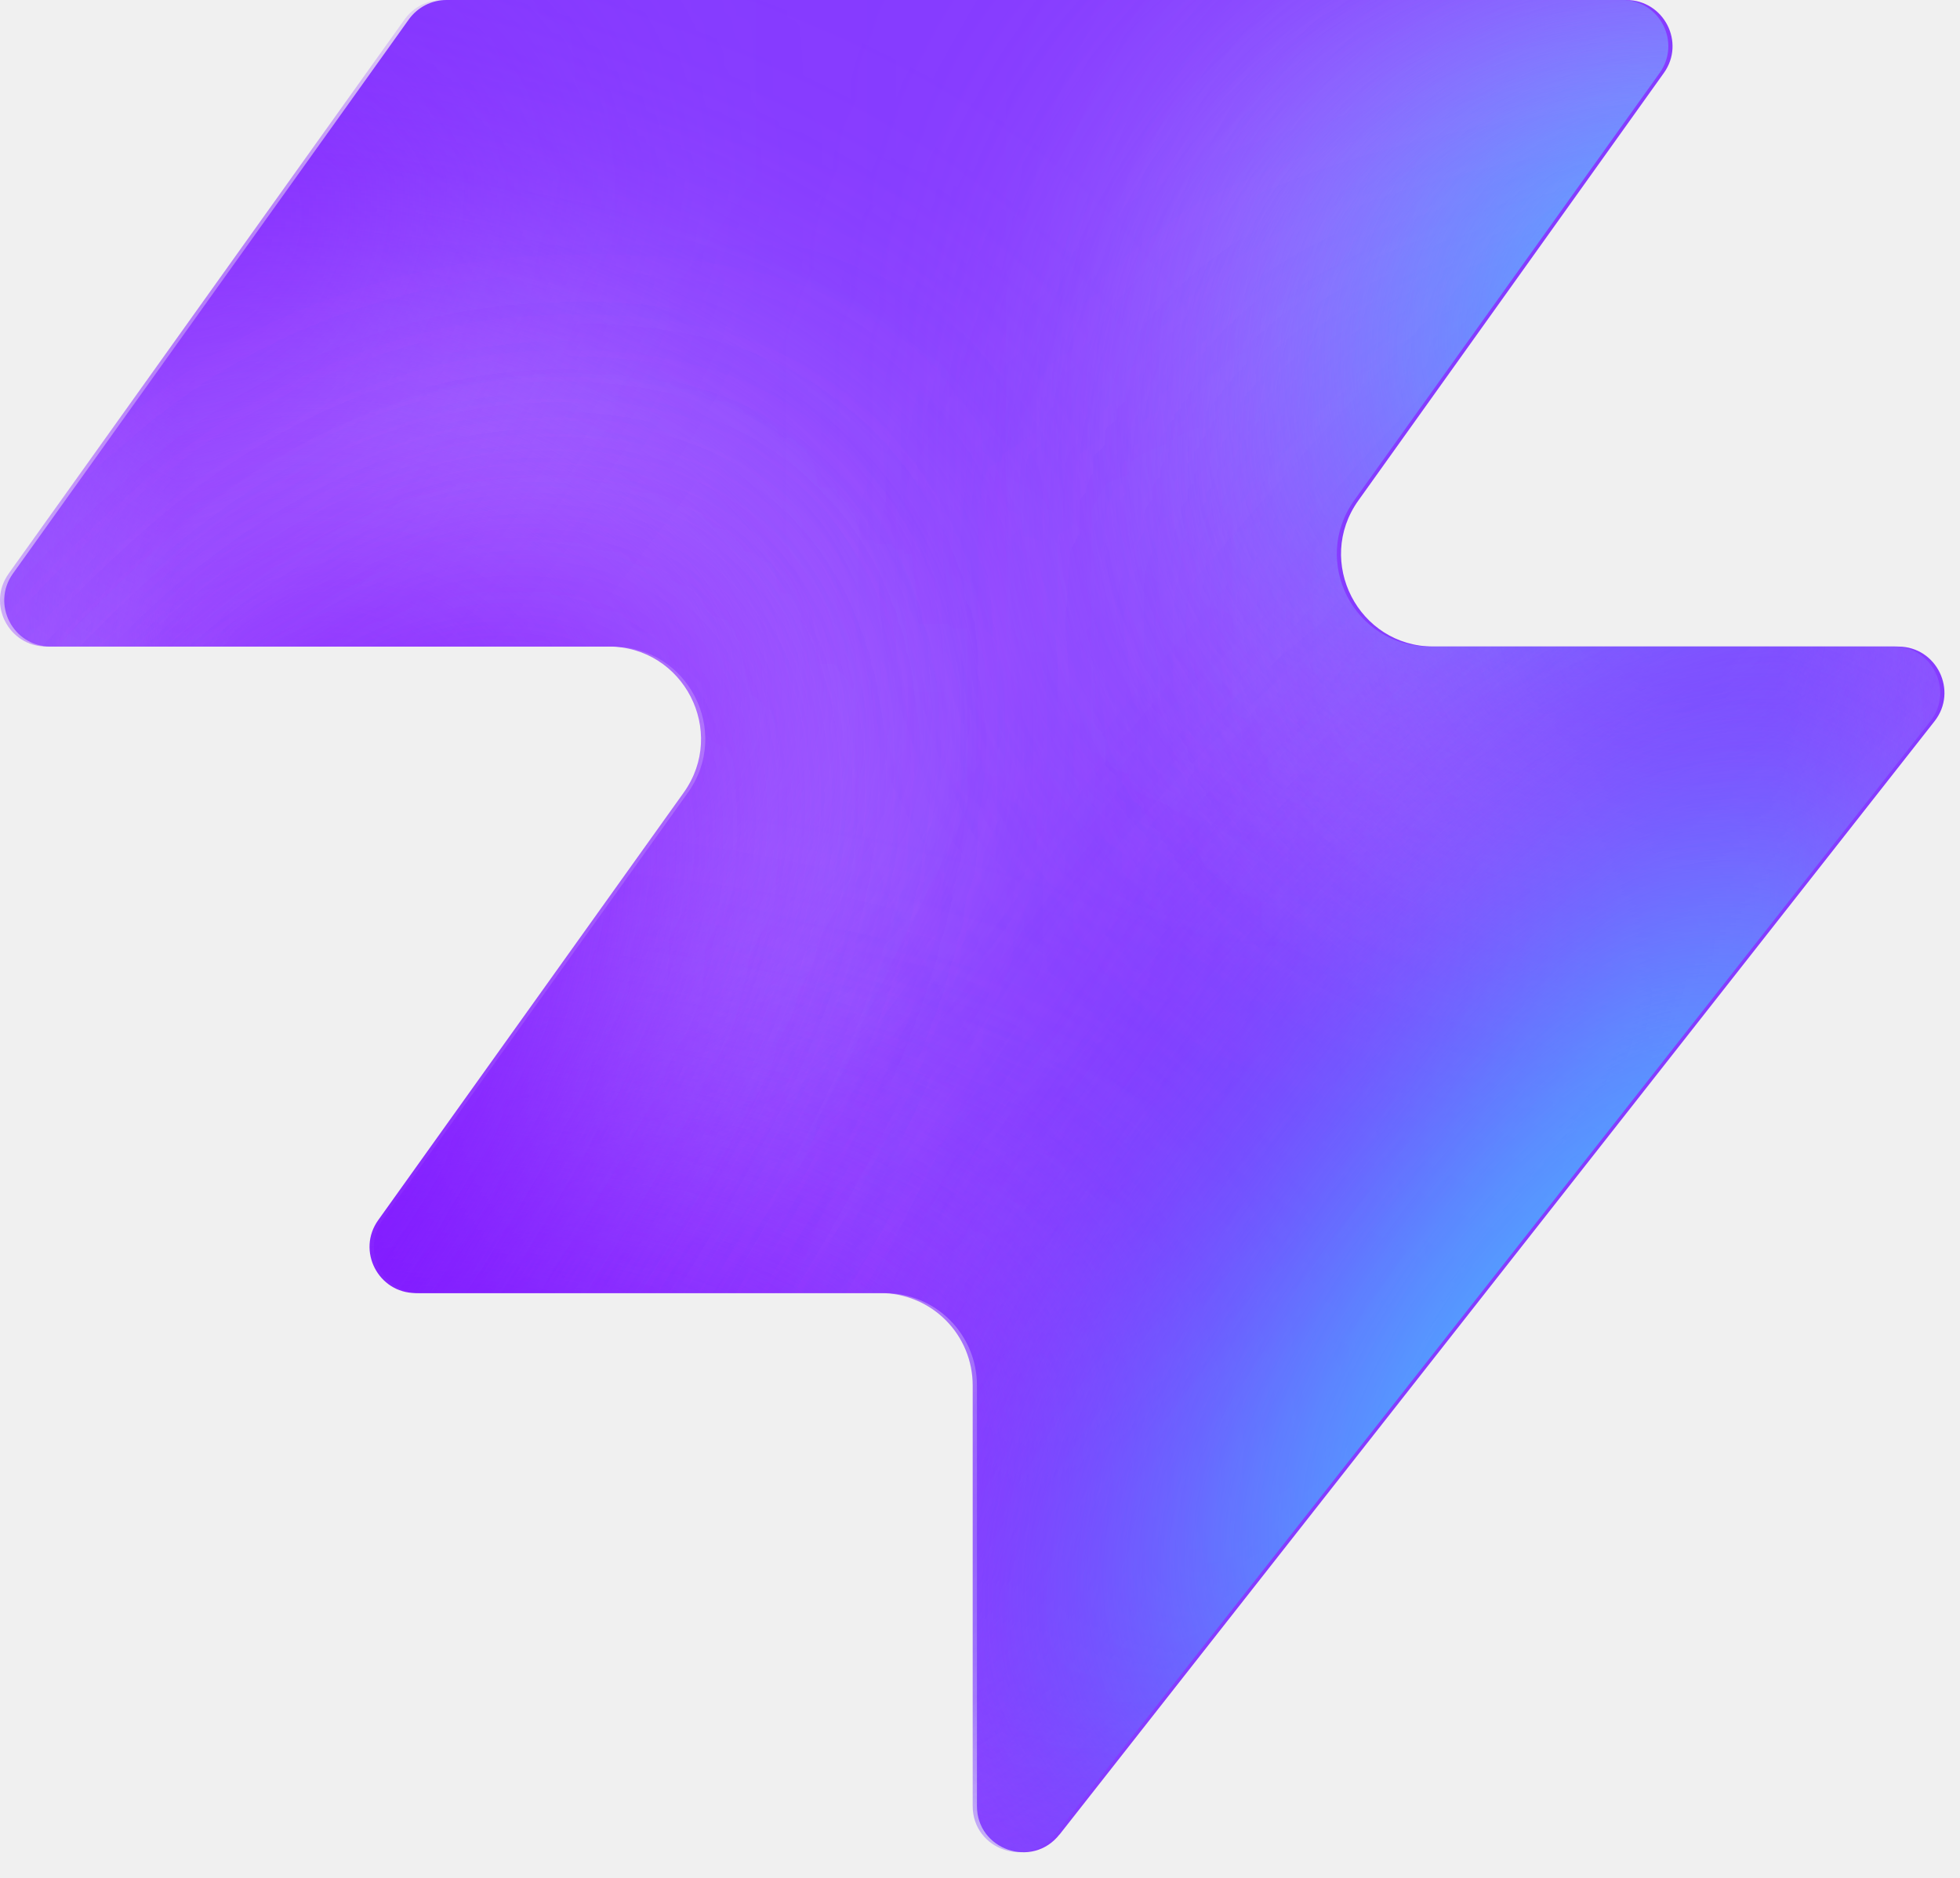
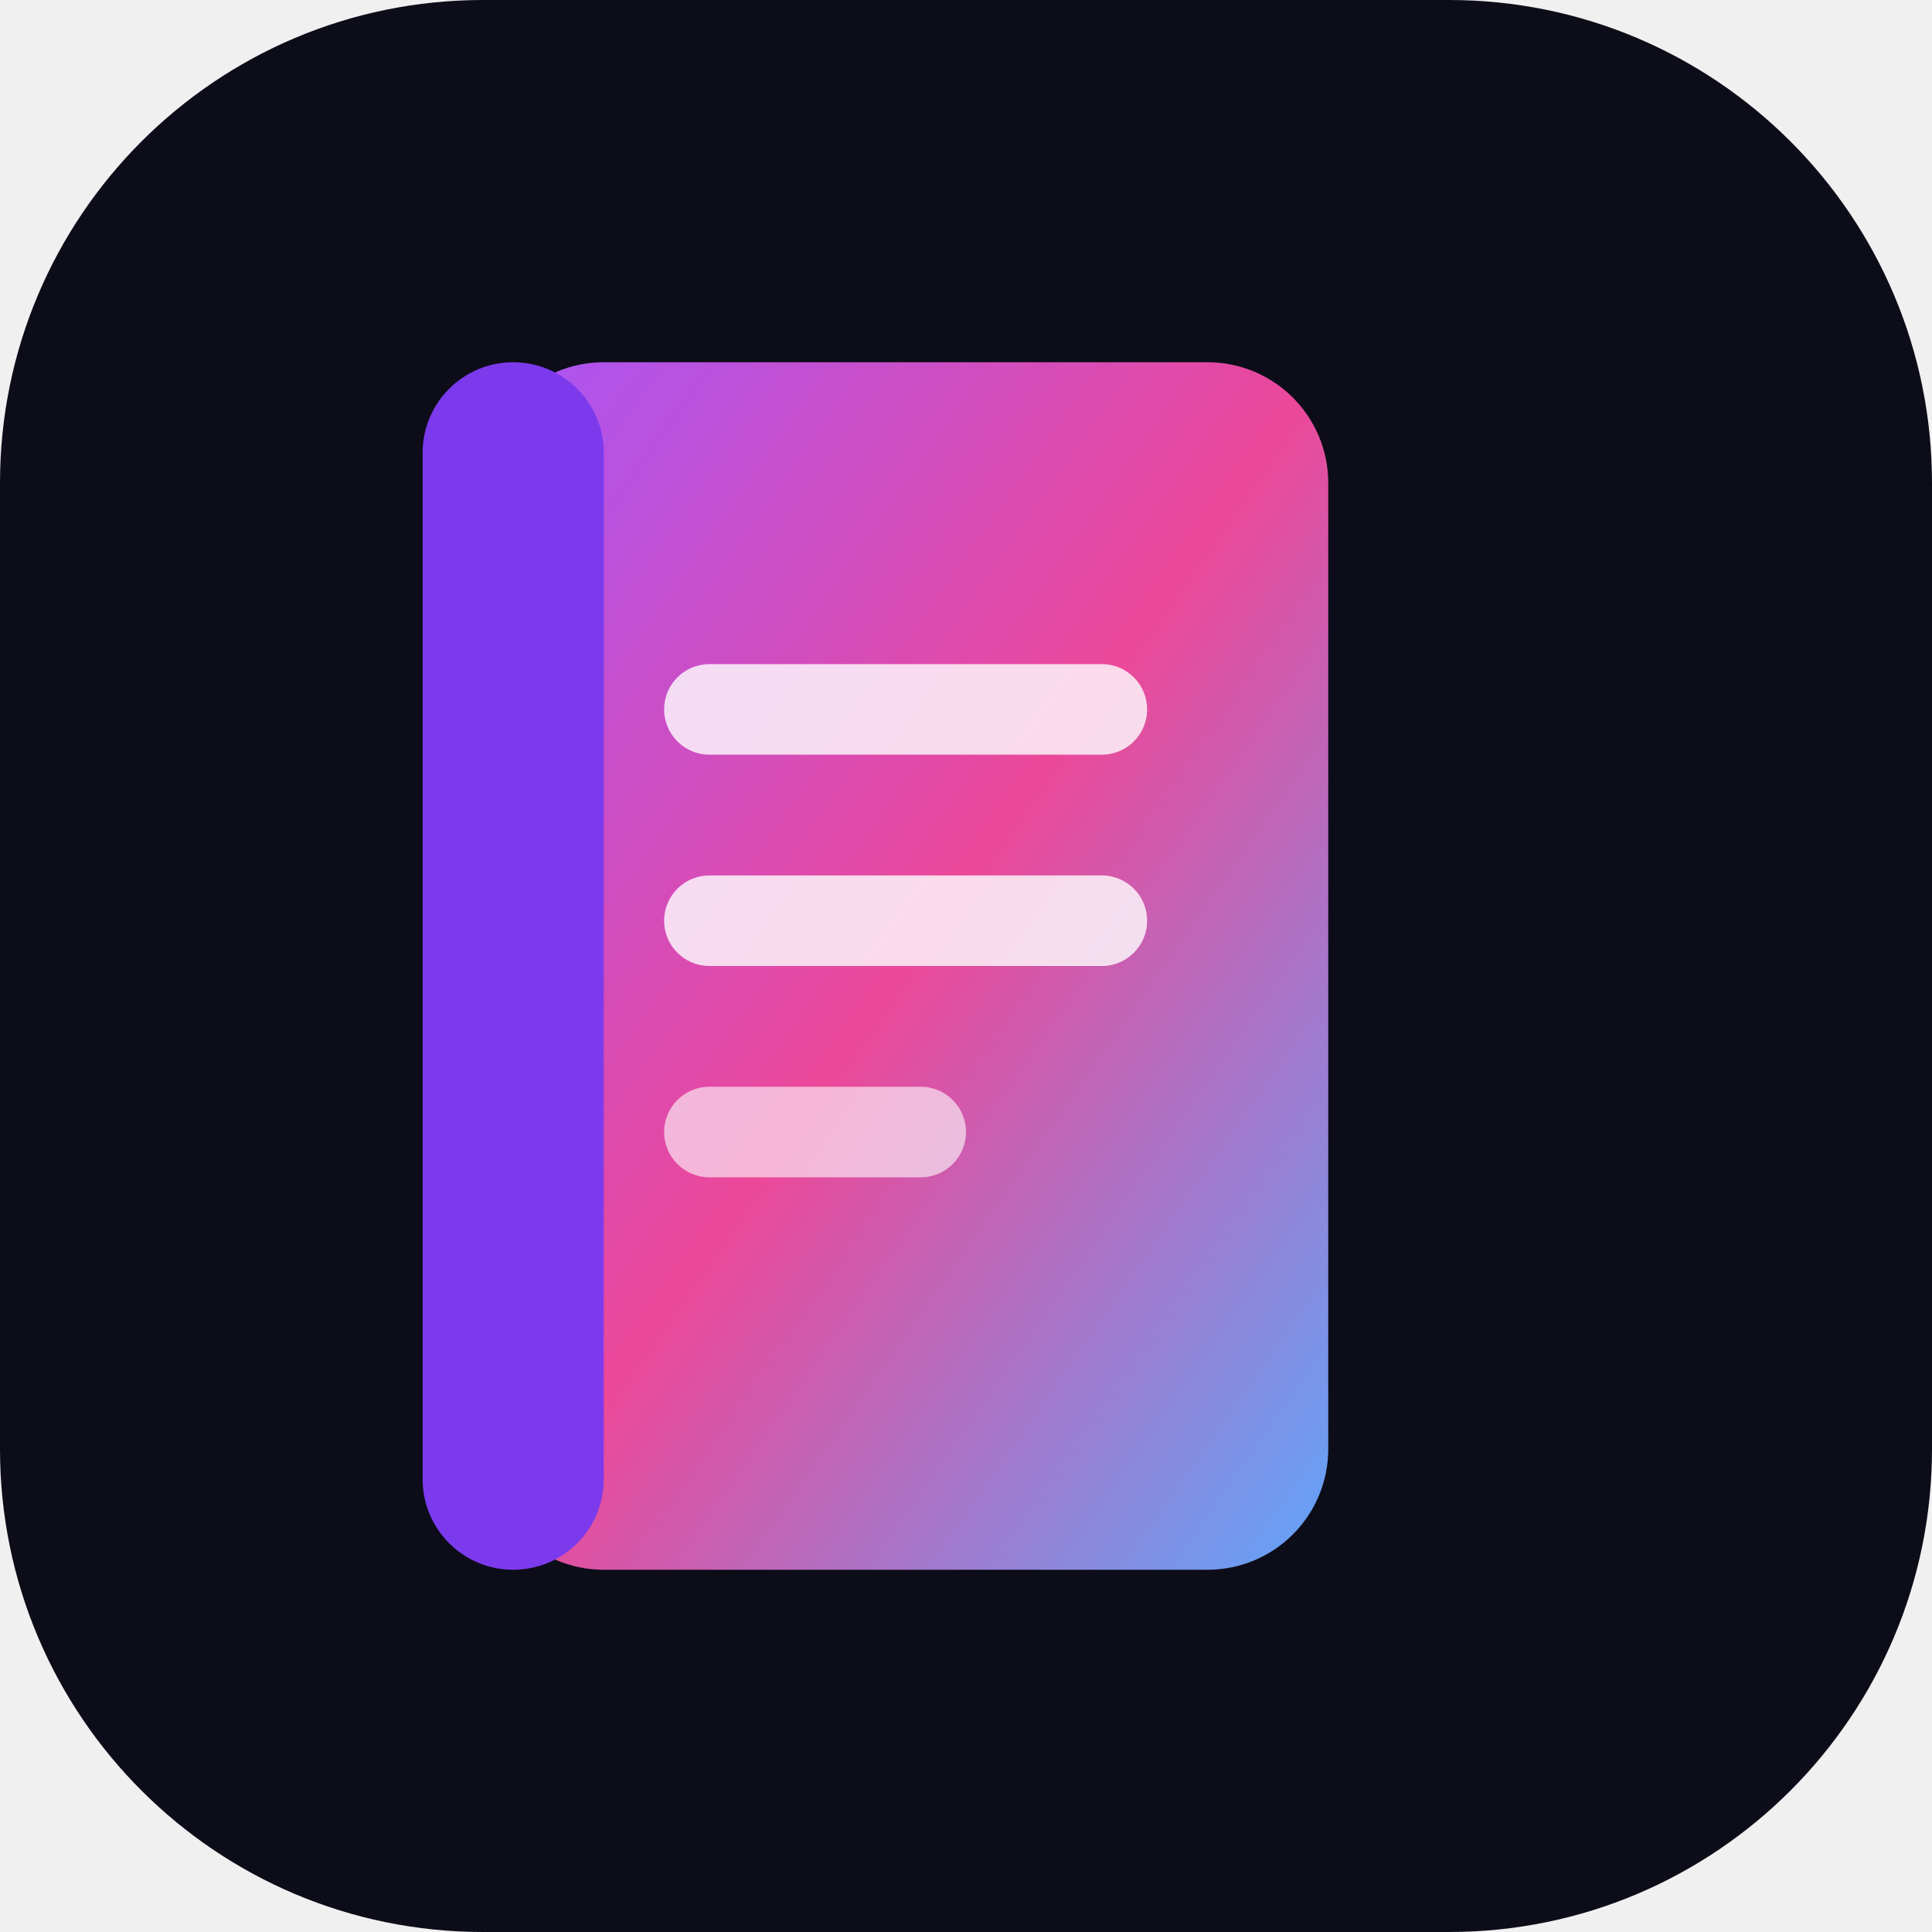
- <svg xmlns="http://www.w3.org/2000/svg" width="48" height="46" fill="none" viewBox="0 0 48 46">
-   <path fill="#863bff" d="M25.946 44.938c-.664.845-2.021.375-2.021-.698V33.937a2.26 2.26 0 0 0-2.262-2.262H10.287c-.92 0-1.456-1.04-.92-1.788l7.48-10.471c1.07-1.497 0-3.578-1.842-3.578H1.237c-.92 0-1.456-1.04-.92-1.788L10.013.474c.214-.297.556-.474.92-.474h28.894c.92 0 1.456 1.04.92 1.788l-7.48 10.471c-1.07 1.498 0 3.579 1.842 3.579h11.377c.943 0 1.473 1.088.89 1.83L25.947 44.94z" style="fill:#863bff;fill:color(display-p3 .525 .23 1);fill-opacity:1" />
-   <mask id="a" width="48" height="46" x="0" y="0" maskUnits="userSpaceOnUse" style="mask-type:alpha">
-     <path fill="#000" d="M25.842 44.938c-.664.844-2.021.375-2.021-.698V33.937a2.26 2.26 0 0 0-2.262-2.262H10.183c-.92 0-1.456-1.04-.92-1.788l7.48-10.471c1.07-1.498 0-3.579-1.842-3.579H1.133c-.92 0-1.456-1.04-.92-1.787L9.91.473c.214-.297.556-.474.92-.474h28.894c.92 0 1.456 1.04.92 1.788l-7.48 10.471c-1.07 1.498 0 3.578 1.842 3.578h11.377c.943 0 1.473 1.088.89 1.832L25.843 44.94z" style="fill:#000;fill-opacity:1" />
-   </mask>
-   <g mask="url(#a)">
-     <g filter="url(#b)">
-       <ellipse cx="5.508" cy="14.704" fill="#ede6ff" rx="5.508" ry="14.704" style="fill:#ede6ff;fill:color(display-p3 .927 .903 1);fill-opacity:1" transform="matrix(.00324 1 1 -.00324 -4.47 31.516)" />
-     </g>
-     <g filter="url(#c)">
-       <ellipse cx="10.399" cy="29.851" fill="#ede6ff" rx="10.399" ry="29.851" style="fill:#ede6ff;fill:color(display-p3 .927 .903 1);fill-opacity:1" transform="matrix(.00324 1 1 -.00324 -39.328 7.883)" />
-     </g>
-     <g filter="url(#d)">
-       <ellipse cx="5.508" cy="30.487" fill="#7e14ff" rx="5.508" ry="30.487" style="fill:#7e14ff;fill:color(display-p3 .492 .077 1);fill-opacity:1" transform="rotate(89.814 -25.913 -14.639)scale(1 -1)" />
-     </g>
-     <g filter="url(#e)">
-       <ellipse cx="5.508" cy="30.599" fill="#7e14ff" rx="5.508" ry="30.599" style="fill:#7e14ff;fill:color(display-p3 .492 .077 1);fill-opacity:1" transform="rotate(89.814 -32.644 -3.334)scale(1 -1)" />
-     </g>
-     <g filter="url(#f)">
-       <ellipse cx="5.508" cy="30.599" fill="#7e14ff" rx="5.508" ry="30.599" style="fill:#7e14ff;fill:color(display-p3 .492 .077 1);fill-opacity:1" transform="matrix(.00324 1 1 -.00324 -34.34 30.47)" />
-     </g>
-     <g filter="url(#g)">
-       <ellipse cx="14.072" cy="22.078" fill="#ede6ff" rx="14.072" ry="22.078" style="fill:#ede6ff;fill:color(display-p3 .927 .903 1);fill-opacity:1" transform="rotate(93.35 24.506 48.493)scale(-1 1)" />
-     </g>
-     <g filter="url(#h)">
-       <ellipse cx="3.47" cy="21.501" fill="#7e14ff" rx="3.47" ry="21.501" style="fill:#7e14ff;fill:color(display-p3 .492 .077 1);fill-opacity:1" transform="rotate(89.009 28.708 47.59)scale(-1 1)" />
-     </g>
-     <g filter="url(#i)">
-       <ellipse cx="3.47" cy="21.501" fill="#7e14ff" rx="3.47" ry="21.501" style="fill:#7e14ff;fill:color(display-p3 .492 .077 1);fill-opacity:1" transform="rotate(89.009 28.708 47.59)scale(-1 1)" />
-     </g>
-     <g filter="url(#j)">
-       <ellipse cx=".387" cy="8.972" fill="#7e14ff" rx="4.407" ry="29.108" style="fill:#7e14ff;fill:color(display-p3 .492 .077 1);fill-opacity:1" transform="rotate(39.51 .387 8.972)" />
-     </g>
-     <g filter="url(#k)">
-       <ellipse cx="47.523" cy="-6.092" fill="#7e14ff" rx="4.407" ry="29.108" style="fill:#7e14ff;fill:color(display-p3 .492 .077 1);fill-opacity:1" transform="rotate(37.892 47.523 -6.092)" />
-     </g>
-     <g filter="url(#l)">
-       <ellipse cx="41.412" cy="6.333" fill="#47bfff" rx="5.971" ry="9.665" style="fill:#47bfff;fill:color(display-p3 .28 .748 1);fill-opacity:1" transform="rotate(37.892 41.412 6.333)" />
-     </g>
-     <g filter="url(#m)">
-       <ellipse cx="-1.879" cy="38.332" fill="#7e14ff" rx="4.407" ry="29.108" style="fill:#7e14ff;fill:color(display-p3 .492 .077 1);fill-opacity:1" transform="rotate(37.892 -1.88 38.332)" />
-     </g>
-     <g filter="url(#n)">
-       <ellipse cx="-1.879" cy="38.332" fill="#7e14ff" rx="4.407" ry="29.108" style="fill:#7e14ff;fill:color(display-p3 .492 .077 1);fill-opacity:1" transform="rotate(37.892 -1.88 38.332)" />
-     </g>
-     <g filter="url(#o)">
-       <ellipse cx="35.651" cy="29.907" fill="#7e14ff" rx="4.407" ry="29.108" style="fill:#7e14ff;fill:color(display-p3 .492 .077 1);fill-opacity:1" transform="rotate(37.892 35.651 29.907)" />
-     </g>
-     <g filter="url(#p)">
-       <ellipse cx="38.418" cy="32.4" fill="#47bfff" rx="5.971" ry="15.297" style="fill:#47bfff;fill:color(display-p3 .28 .748 1);fill-opacity:1" transform="rotate(37.892 38.418 32.4)" />
-     </g>
-   </g>
+ <svg xmlns="http://www.w3.org/2000/svg" viewBox="0 0 32 32">
  <defs>
-     <filter id="b" width="60.045" height="41.654" x="-19.77" y="16.149" color-interpolation-filters="sRGB" filterUnits="userSpaceOnUse">
-       <feFlood flood-opacity="0" result="BackgroundImageFix" />
-       <feBlend in="SourceGraphic" in2="BackgroundImageFix" result="shape" />
-       <feGaussianBlur result="effect1_foregroundBlur_2002_17158" stdDeviation="7.659" />
-     </filter>
-     <filter id="c" width="90.34" height="51.437" x="-54.613" y="-7.533" color-interpolation-filters="sRGB" filterUnits="userSpaceOnUse">
-       <feFlood flood-opacity="0" result="BackgroundImageFix" />
-       <feBlend in="SourceGraphic" in2="BackgroundImageFix" result="shape" />
-       <feGaussianBlur result="effect1_foregroundBlur_2002_17158" stdDeviation="7.659" />
-     </filter>
-     <filter id="d" width="79.355" height="29.4" x="-49.64" y="2.03" color-interpolation-filters="sRGB" filterUnits="userSpaceOnUse">
-       <feFlood flood-opacity="0" result="BackgroundImageFix" />
-       <feBlend in="SourceGraphic" in2="BackgroundImageFix" result="shape" />
-       <feGaussianBlur result="effect1_foregroundBlur_2002_17158" stdDeviation="4.596" />
-     </filter>
-     <filter id="e" width="79.579" height="29.4" x="-45.045" y="20.029" color-interpolation-filters="sRGB" filterUnits="userSpaceOnUse">
-       <feFlood flood-opacity="0" result="BackgroundImageFix" />
-       <feBlend in="SourceGraphic" in2="BackgroundImageFix" result="shape" />
-       <feGaussianBlur result="effect1_foregroundBlur_2002_17158" stdDeviation="4.596" />
-     </filter>
-     <filter id="f" width="79.579" height="29.4" x="-43.513" y="21.178" color-interpolation-filters="sRGB" filterUnits="userSpaceOnUse">
-       <feFlood flood-opacity="0" result="BackgroundImageFix" />
-       <feBlend in="SourceGraphic" in2="BackgroundImageFix" result="shape" />
-       <feGaussianBlur result="effect1_foregroundBlur_2002_17158" stdDeviation="4.596" />
-     </filter>
-     <filter id="g" width="74.749" height="58.852" x="15.756" y="-17.901" color-interpolation-filters="sRGB" filterUnits="userSpaceOnUse">
-       <feFlood flood-opacity="0" result="BackgroundImageFix" />
-       <feBlend in="SourceGraphic" in2="BackgroundImageFix" result="shape" />
-       <feGaussianBlur result="effect1_foregroundBlur_2002_17158" stdDeviation="7.659" />
-     </filter>
-     <filter id="h" width="61.377" height="25.362" x="23.548" y="2.284" color-interpolation-filters="sRGB" filterUnits="userSpaceOnUse">
-       <feFlood flood-opacity="0" result="BackgroundImageFix" />
-       <feBlend in="SourceGraphic" in2="BackgroundImageFix" result="shape" />
-       <feGaussianBlur result="effect1_foregroundBlur_2002_17158" stdDeviation="4.596" />
-     </filter>
-     <filter id="i" width="61.377" height="25.362" x="23.548" y="2.284" color-interpolation-filters="sRGB" filterUnits="userSpaceOnUse">
-       <feFlood flood-opacity="0" result="BackgroundImageFix" />
-       <feBlend in="SourceGraphic" in2="BackgroundImageFix" result="shape" />
-       <feGaussianBlur result="effect1_foregroundBlur_2002_17158" stdDeviation="4.596" />
-     </filter>
-     <filter id="j" width="56.045" height="63.649" x="-27.636" y="-22.853" color-interpolation-filters="sRGB" filterUnits="userSpaceOnUse">
-       <feFlood flood-opacity="0" result="BackgroundImageFix" />
-       <feBlend in="SourceGraphic" in2="BackgroundImageFix" result="shape" />
-       <feGaussianBlur result="effect1_foregroundBlur_2002_17158" stdDeviation="4.596" />
-     </filter>
-     <filter id="k" width="54.814" height="64.646" x="20.116" y="-38.415" color-interpolation-filters="sRGB" filterUnits="userSpaceOnUse">
-       <feFlood flood-opacity="0" result="BackgroundImageFix" />
-       <feBlend in="SourceGraphic" in2="BackgroundImageFix" result="shape" />
-       <feGaussianBlur result="effect1_foregroundBlur_2002_17158" stdDeviation="4.596" />
-     </filter>
-     <filter id="l" width="33.541" height="35.313" x="24.641" y="-11.323" color-interpolation-filters="sRGB" filterUnits="userSpaceOnUse">
-       <feFlood flood-opacity="0" result="BackgroundImageFix" />
-       <feBlend in="SourceGraphic" in2="BackgroundImageFix" result="shape" />
-       <feGaussianBlur result="effect1_foregroundBlur_2002_17158" stdDeviation="4.596" />
-     </filter>
-     <filter id="m" width="54.814" height="64.646" x="-29.286" y="6.009" color-interpolation-filters="sRGB" filterUnits="userSpaceOnUse">
-       <feFlood flood-opacity="0" result="BackgroundImageFix" />
-       <feBlend in="SourceGraphic" in2="BackgroundImageFix" result="shape" />
-       <feGaussianBlur result="effect1_foregroundBlur_2002_17158" stdDeviation="4.596" />
-     </filter>
-     <filter id="n" width="54.814" height="64.646" x="-29.286" y="6.009" color-interpolation-filters="sRGB" filterUnits="userSpaceOnUse">
-       <feFlood flood-opacity="0" result="BackgroundImageFix" />
-       <feBlend in="SourceGraphic" in2="BackgroundImageFix" result="shape" />
-       <feGaussianBlur result="effect1_foregroundBlur_2002_17158" stdDeviation="4.596" />
-     </filter>
-     <filter id="o" width="54.814" height="64.646" x="8.244" y="-2.416" color-interpolation-filters="sRGB" filterUnits="userSpaceOnUse">
-       <feFlood flood-opacity="0" result="BackgroundImageFix" />
-       <feBlend in="SourceGraphic" in2="BackgroundImageFix" result="shape" />
-       <feGaussianBlur result="effect1_foregroundBlur_2002_17158" stdDeviation="4.596" />
-     </filter>
-     <filter id="p" width="39.409" height="43.623" x="18.713" y="10.588" color-interpolation-filters="sRGB" filterUnits="userSpaceOnUse">
-       <feFlood flood-opacity="0" result="BackgroundImageFix" />
-       <feBlend in="SourceGraphic" in2="BackgroundImageFix" result="shape" />
-       <feGaussianBlur result="effect1_foregroundBlur_2002_17158" stdDeviation="4.596" />
-     </filter>
+     <linearGradient id="g" x1="0%" y1="0%" x2="100%" y2="100%">
+       <stop offset="0%" stop-color="#a855f7" />
+       <stop offset="50%" stop-color="#ec4899" />
+       <stop offset="100%" stop-color="#60a5fa" />
+     </linearGradient>
  </defs>
+   <rect width="32" height="32" rx="8" fill="#0d0d1a" />
+   <rect x="8" y="6" width="14" height="20" rx="2" fill="url(#g)" />
+   <rect x="7" y="6" width="3" height="20" rx="1.5" fill="#7c3aed" />
+   <rect x="11" y="11" width="8" height="1.5" rx="0.75" fill="white" opacity="0.8" />
+   <rect x="11" y="14.5" width="8" height="1.5" rx="0.75" fill="white" opacity="0.8" />
+   <rect x="11" y="18" width="5" height="1.5" rx="0.75" fill="white" opacity="0.6" />
</svg>
